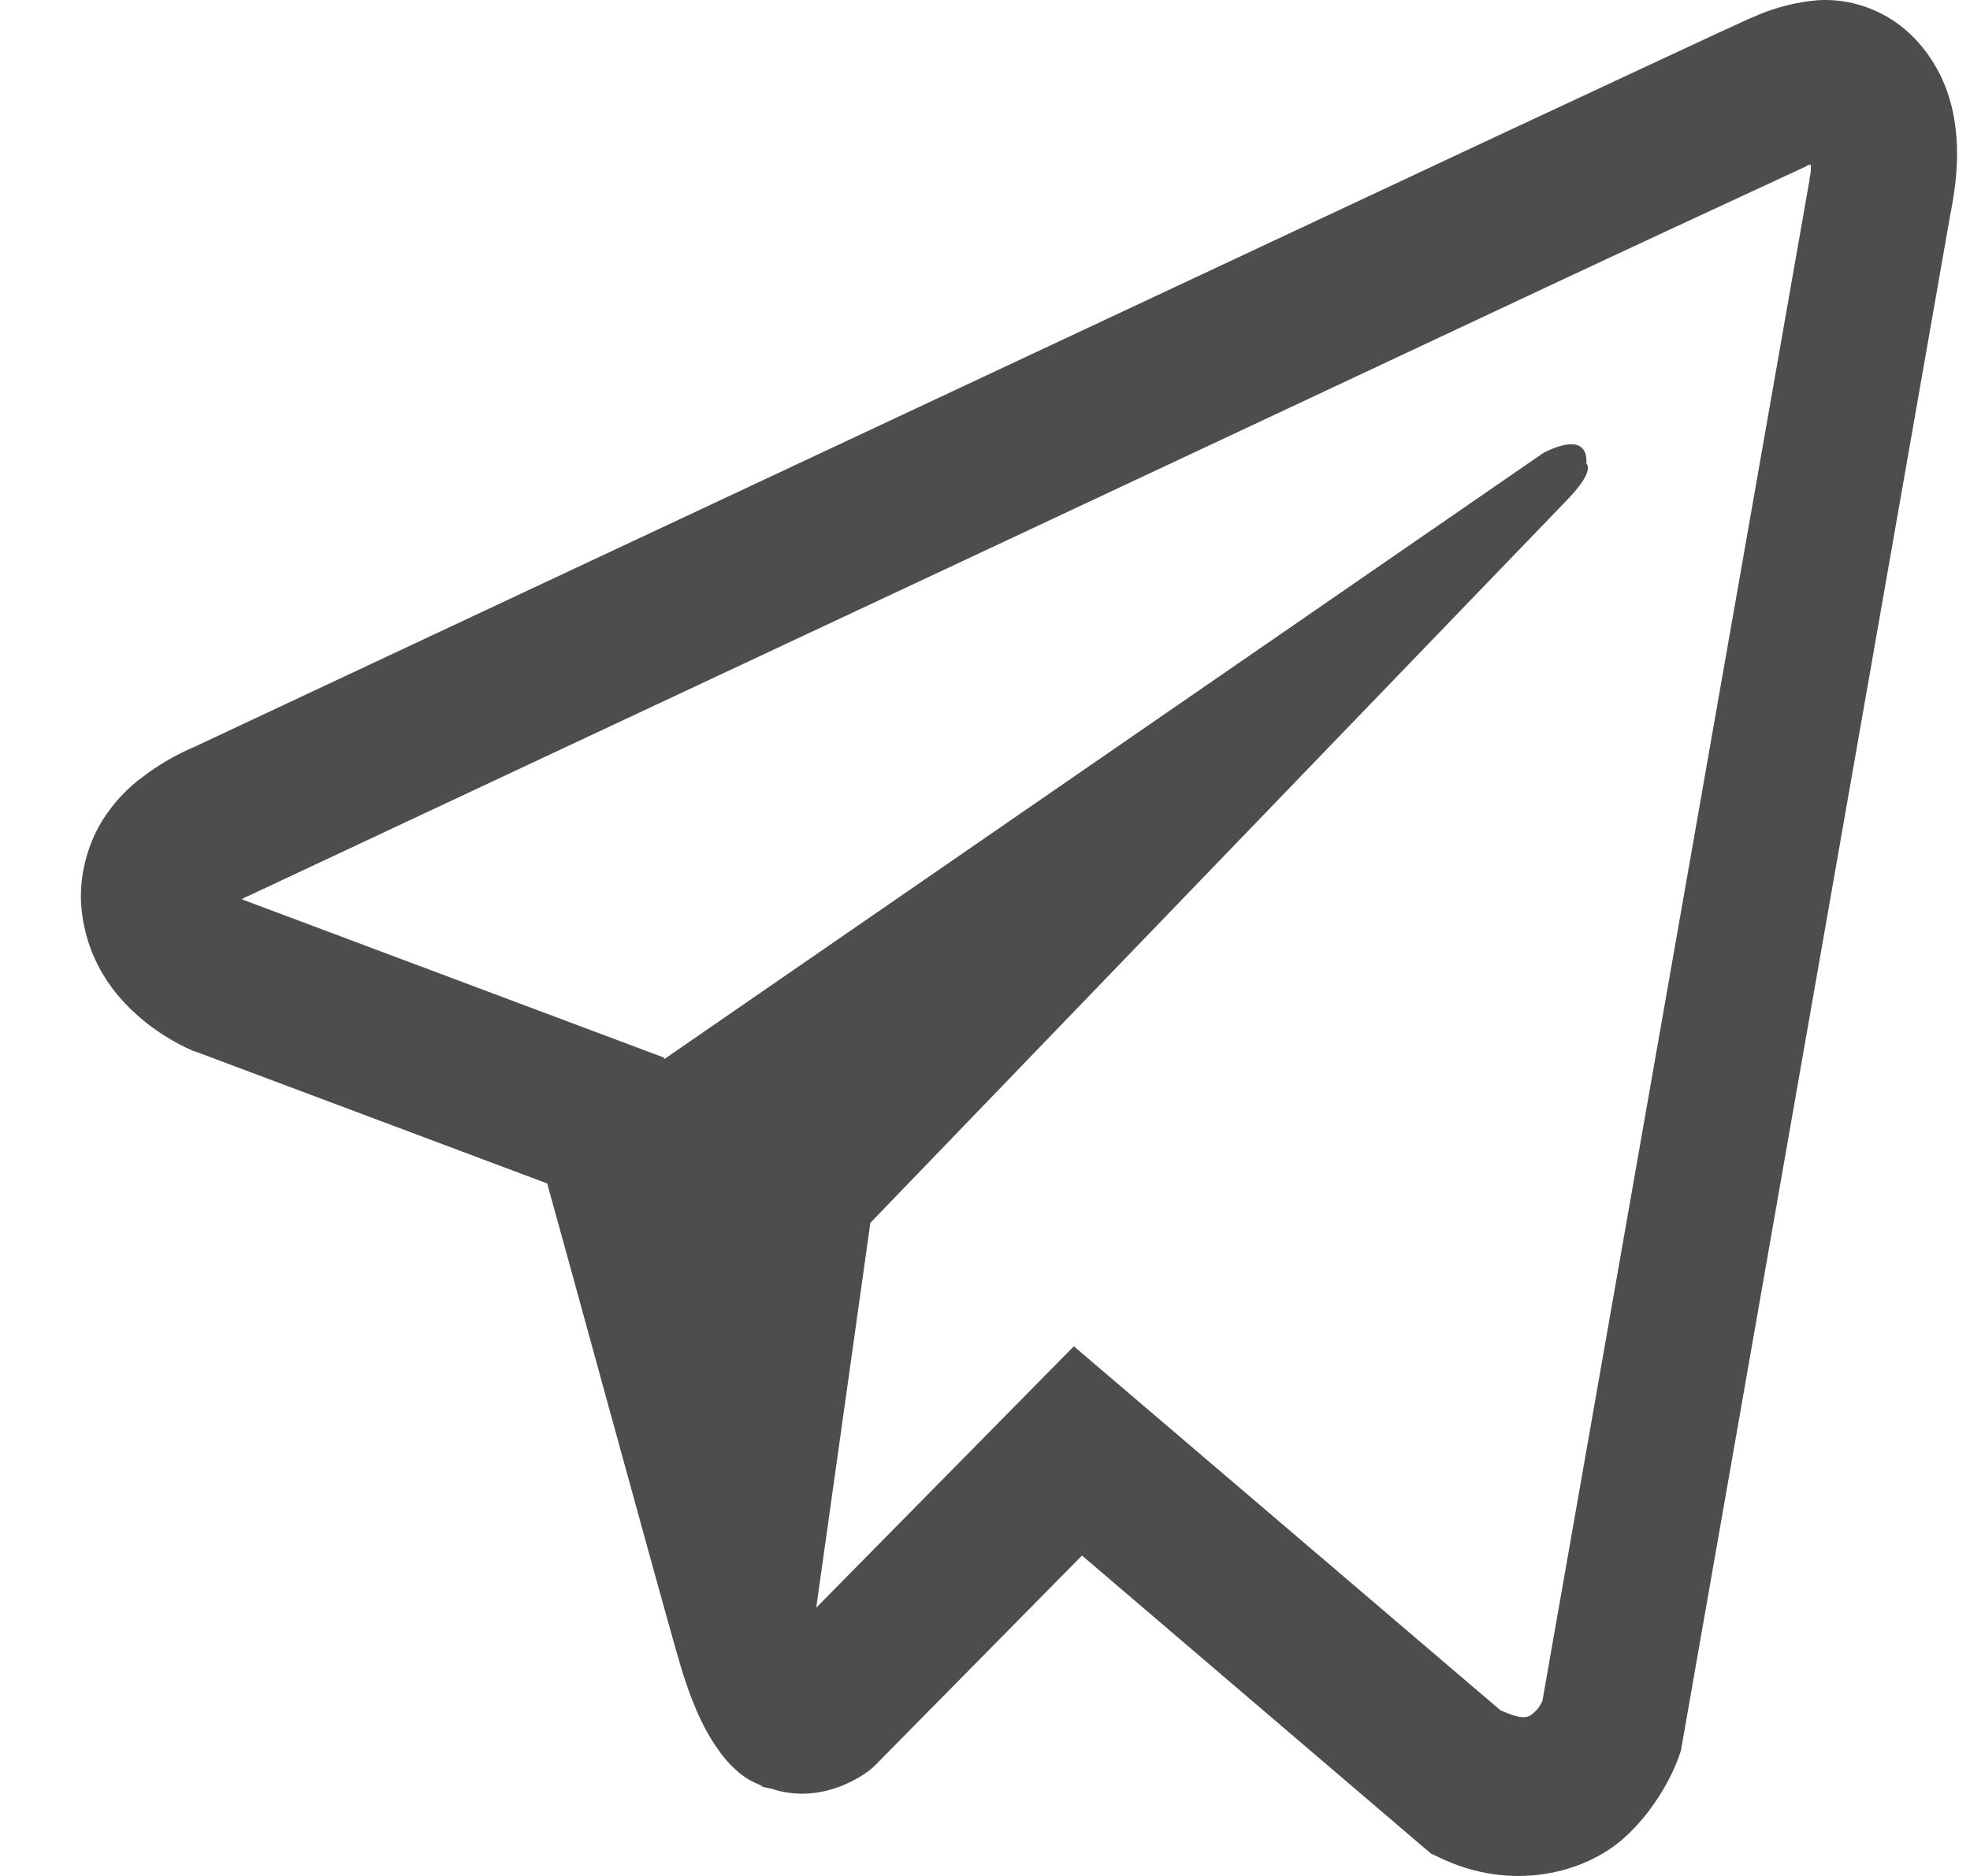
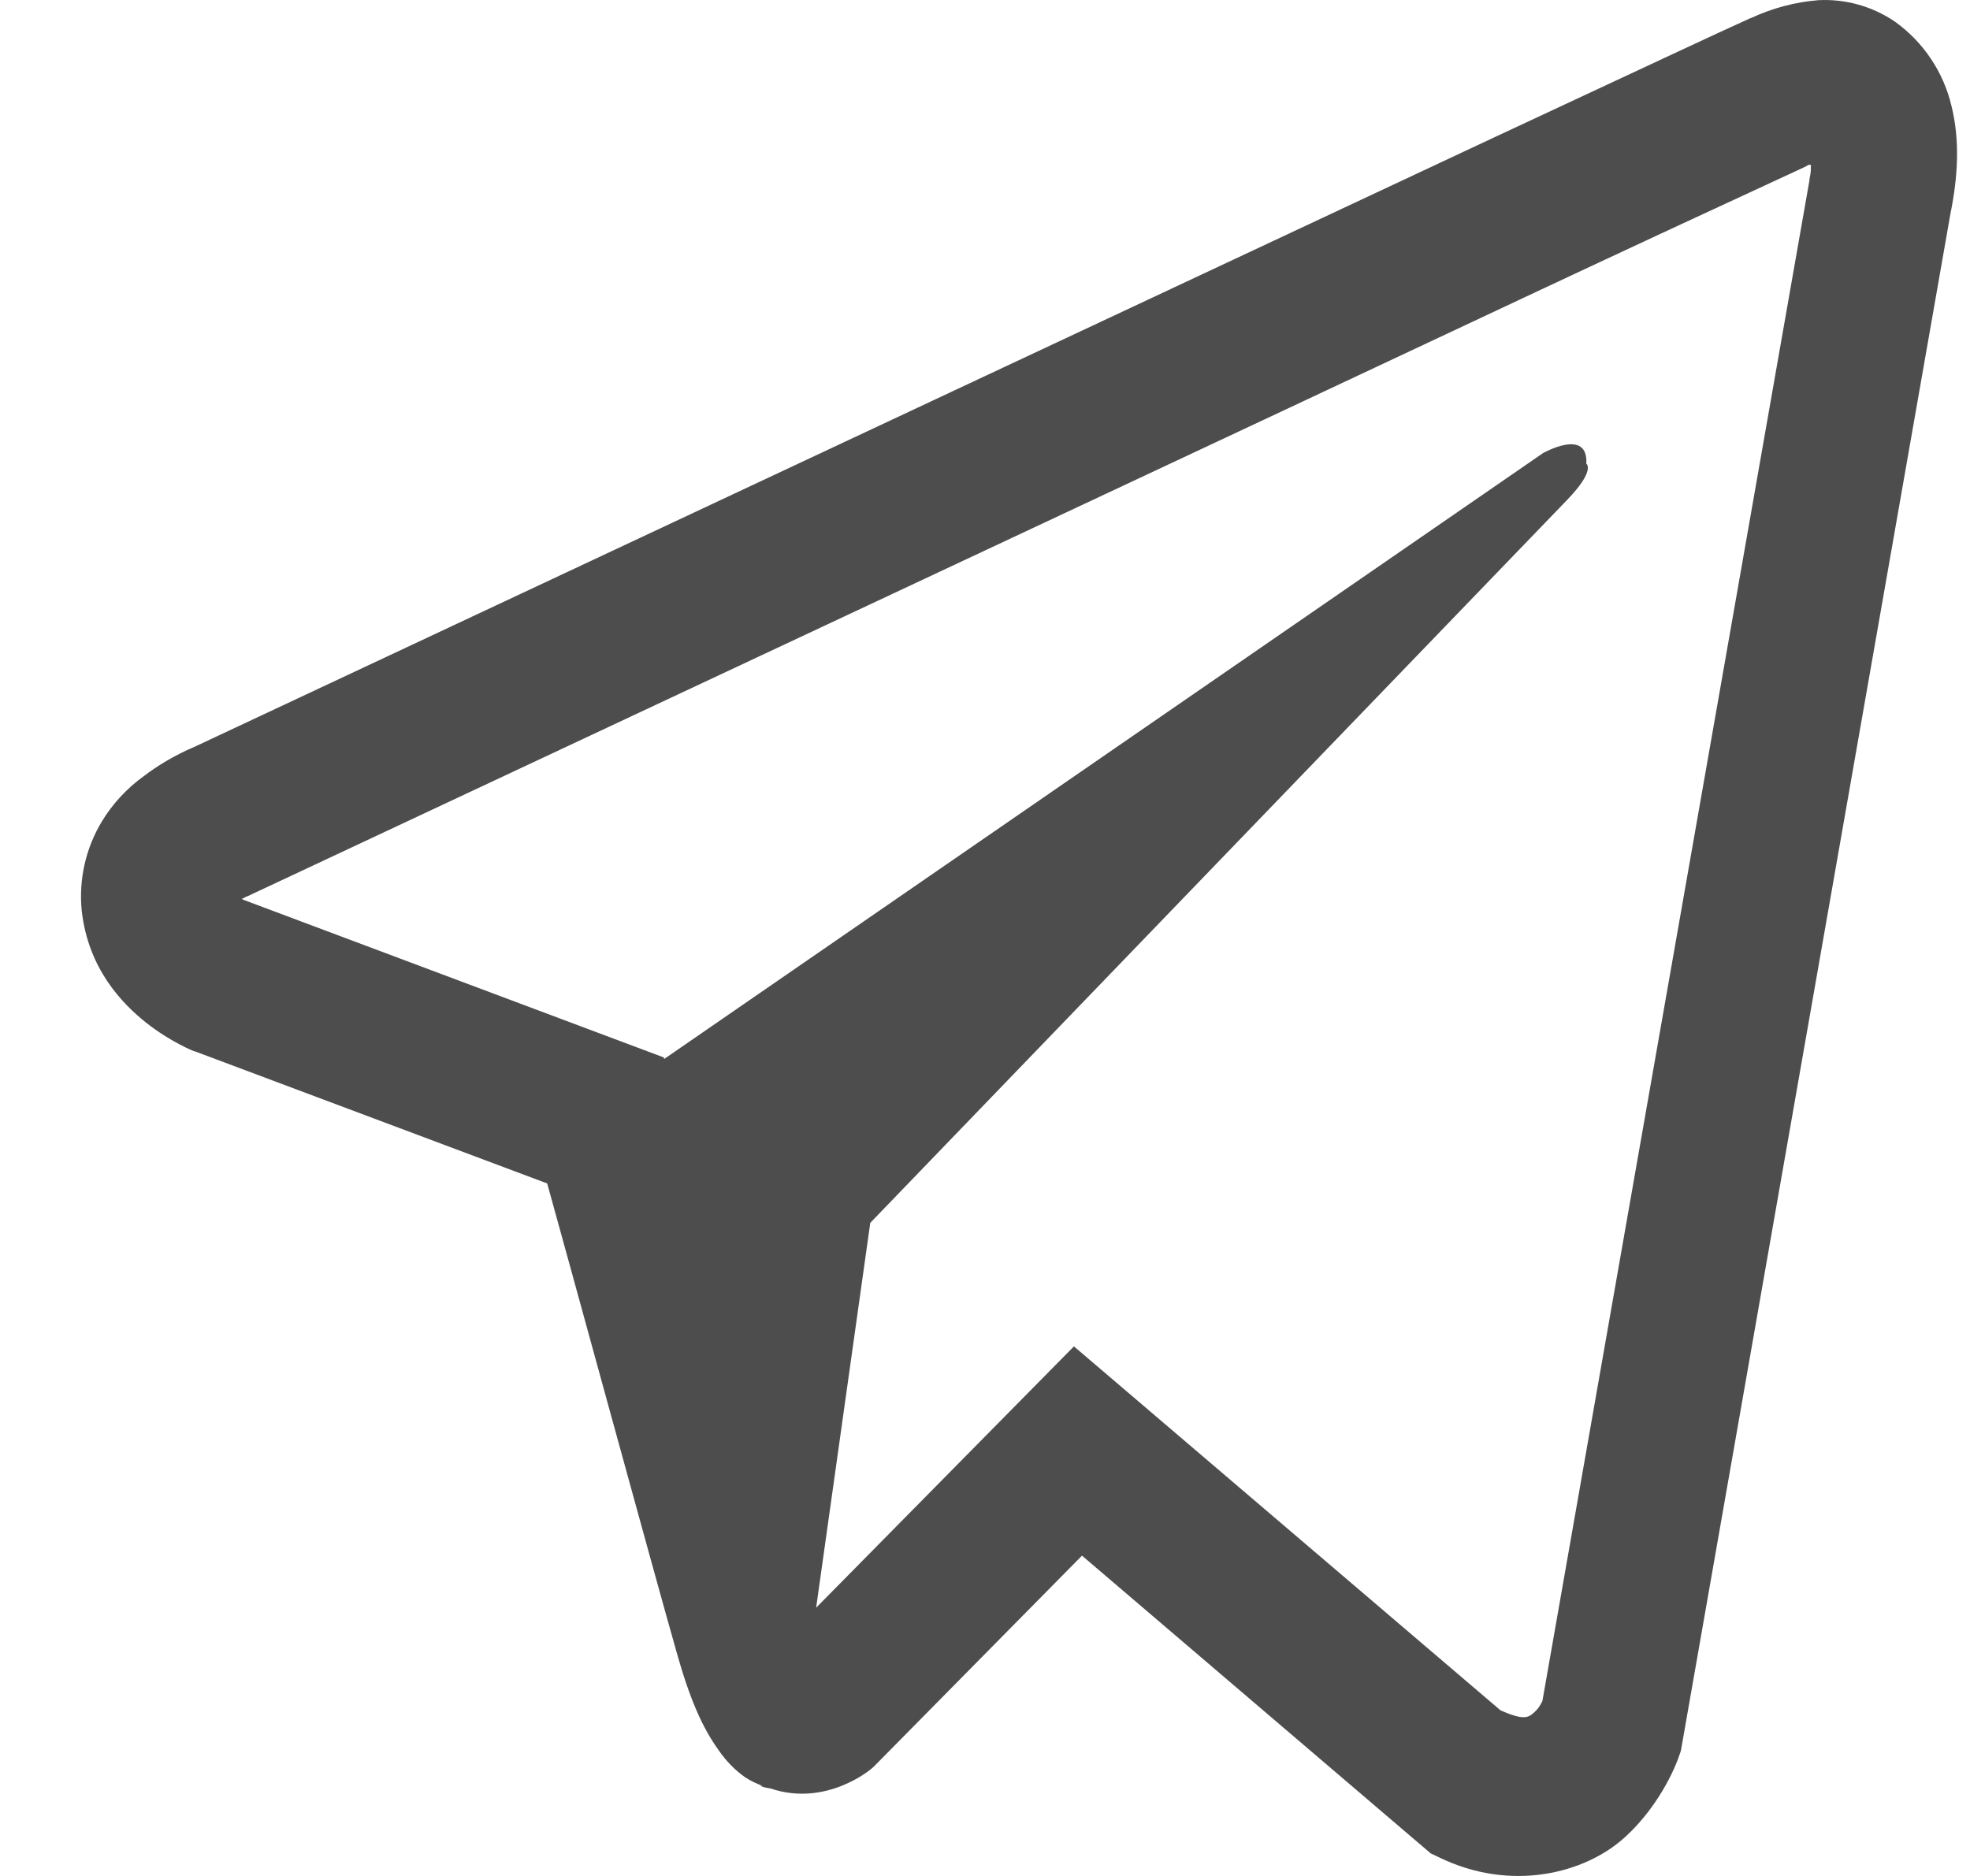
- <svg xmlns="http://www.w3.org/2000/svg" width="21" height="20" viewBox="0 0 21 20" fill="none">
-   <path d="M19.382 0.002C19.135 0.022 18.892 0.087 18.664 0.193H18.661C18.441 0.29 17.399 0.778 15.814 1.518L10.134 4.181C6.059 6.091 2.052 7.972 2.052 7.972L2.1 7.952C2.1 7.952 1.824 8.053 1.535 8.273C1.357 8.399 1.204 8.565 1.084 8.759C0.943 8.99 0.829 9.344 0.871 9.71C0.941 10.328 1.301 10.699 1.559 10.904C1.821 11.111 2.07 11.208 2.07 11.208H2.076L5.833 12.617C6.002 13.219 6.978 16.793 7.213 17.616C7.351 18.108 7.486 18.415 7.654 18.65C7.736 18.77 7.831 18.87 7.946 18.95C8.006 18.989 8.069 19.019 8.135 19.041L8.097 19.031C8.108 19.034 8.118 19.045 8.126 19.048C8.157 19.057 8.178 19.061 8.217 19.068C8.812 19.268 9.289 18.857 9.289 18.857L9.316 18.833L11.534 16.584L15.252 19.76L15.337 19.8C16.112 20.179 16.896 19.968 17.311 19.596C17.729 19.222 17.891 18.743 17.891 18.743L17.918 18.666L20.791 2.281C20.873 1.876 20.893 1.498 20.803 1.13C20.711 0.758 20.496 0.438 20.203 0.233C19.956 0.066 19.67 -0.014 19.382 0.002ZM19.304 1.758C19.301 1.812 19.31 1.806 19.289 1.91V1.919L16.442 18.134C16.43 18.157 16.409 18.208 16.352 18.258C16.293 18.311 16.245 18.345 15.995 18.234L11.447 14.353L8.701 17.14L9.278 13.037L16.707 5.328C17.013 5.011 16.911 4.944 16.911 4.944C16.933 4.556 16.449 4.831 16.449 4.831L7.08 11.292L7.077 11.275L2.587 9.591V9.588L2.575 9.585C2.583 9.583 2.591 9.579 2.599 9.575L2.623 9.561L2.647 9.552C2.647 9.552 6.656 7.671 10.732 5.761C12.772 4.804 14.828 3.84 16.409 3.097C17.347 2.657 18.286 2.221 19.226 1.786C19.289 1.759 19.259 1.758 19.304 1.758Z" fill="#4D4D4D" />
+ <svg xmlns="http://www.w3.org/2000/svg" width="21" height="20" fill="none">
+   <path d="M19.382.002c-.247.02-.49.085-.718.191h-.003c-.22.097-1.262.585-2.847 1.325l-5.68 2.663-8.082 3.791.048-.02s-.276.101-.565.321a1.653 1.653 0 00-.45.486 1.547 1.547 0 00-.214.95c.07.62.43.99.688 1.195.262.207.511.304.511.304h.006l3.757 1.409c.169.602 1.145 4.176 1.38 4.999.138.492.273.799.441 1.034.082.12.177.22.292.3a.82.82 0 00.19.091l-.04-.01c.012.003.022.014.03.017.03.01.052.013.09.02.596.2 1.073-.211 1.073-.211l.027-.024 2.218-2.248 3.718 3.175.085.04c.775.379 1.56.168 1.974-.204.418-.374.58-.853.58-.853l.027-.077 2.873-16.385c.082-.405.102-.783.012-1.15a1.543 1.543 0 00-.6-.898 1.328 1.328 0 00-.821-.231zm-.078 1.756c-.003.054.006.048-.015.152v.01l-2.847 16.214c-.012.023-.033.074-.09.124-.06.053-.107.087-.357-.024l-4.547-3.88L8.7 17.14l.577-4.103 7.43-7.709c.305-.317.203-.384.203-.384.022-.388-.462-.113-.462-.113L7.08 11.29l-.003-.016-4.49-1.684v-.003l-.012-.003a.195.195 0 00.024-.01l.024-.014.024-.009 8.085-3.791c2.04-.957 4.096-1.92 5.677-2.664.938-.44 1.877-.876 2.817-1.31.063-.028.033-.029.078-.029z" fill="#4D4D4D" />
</svg>
